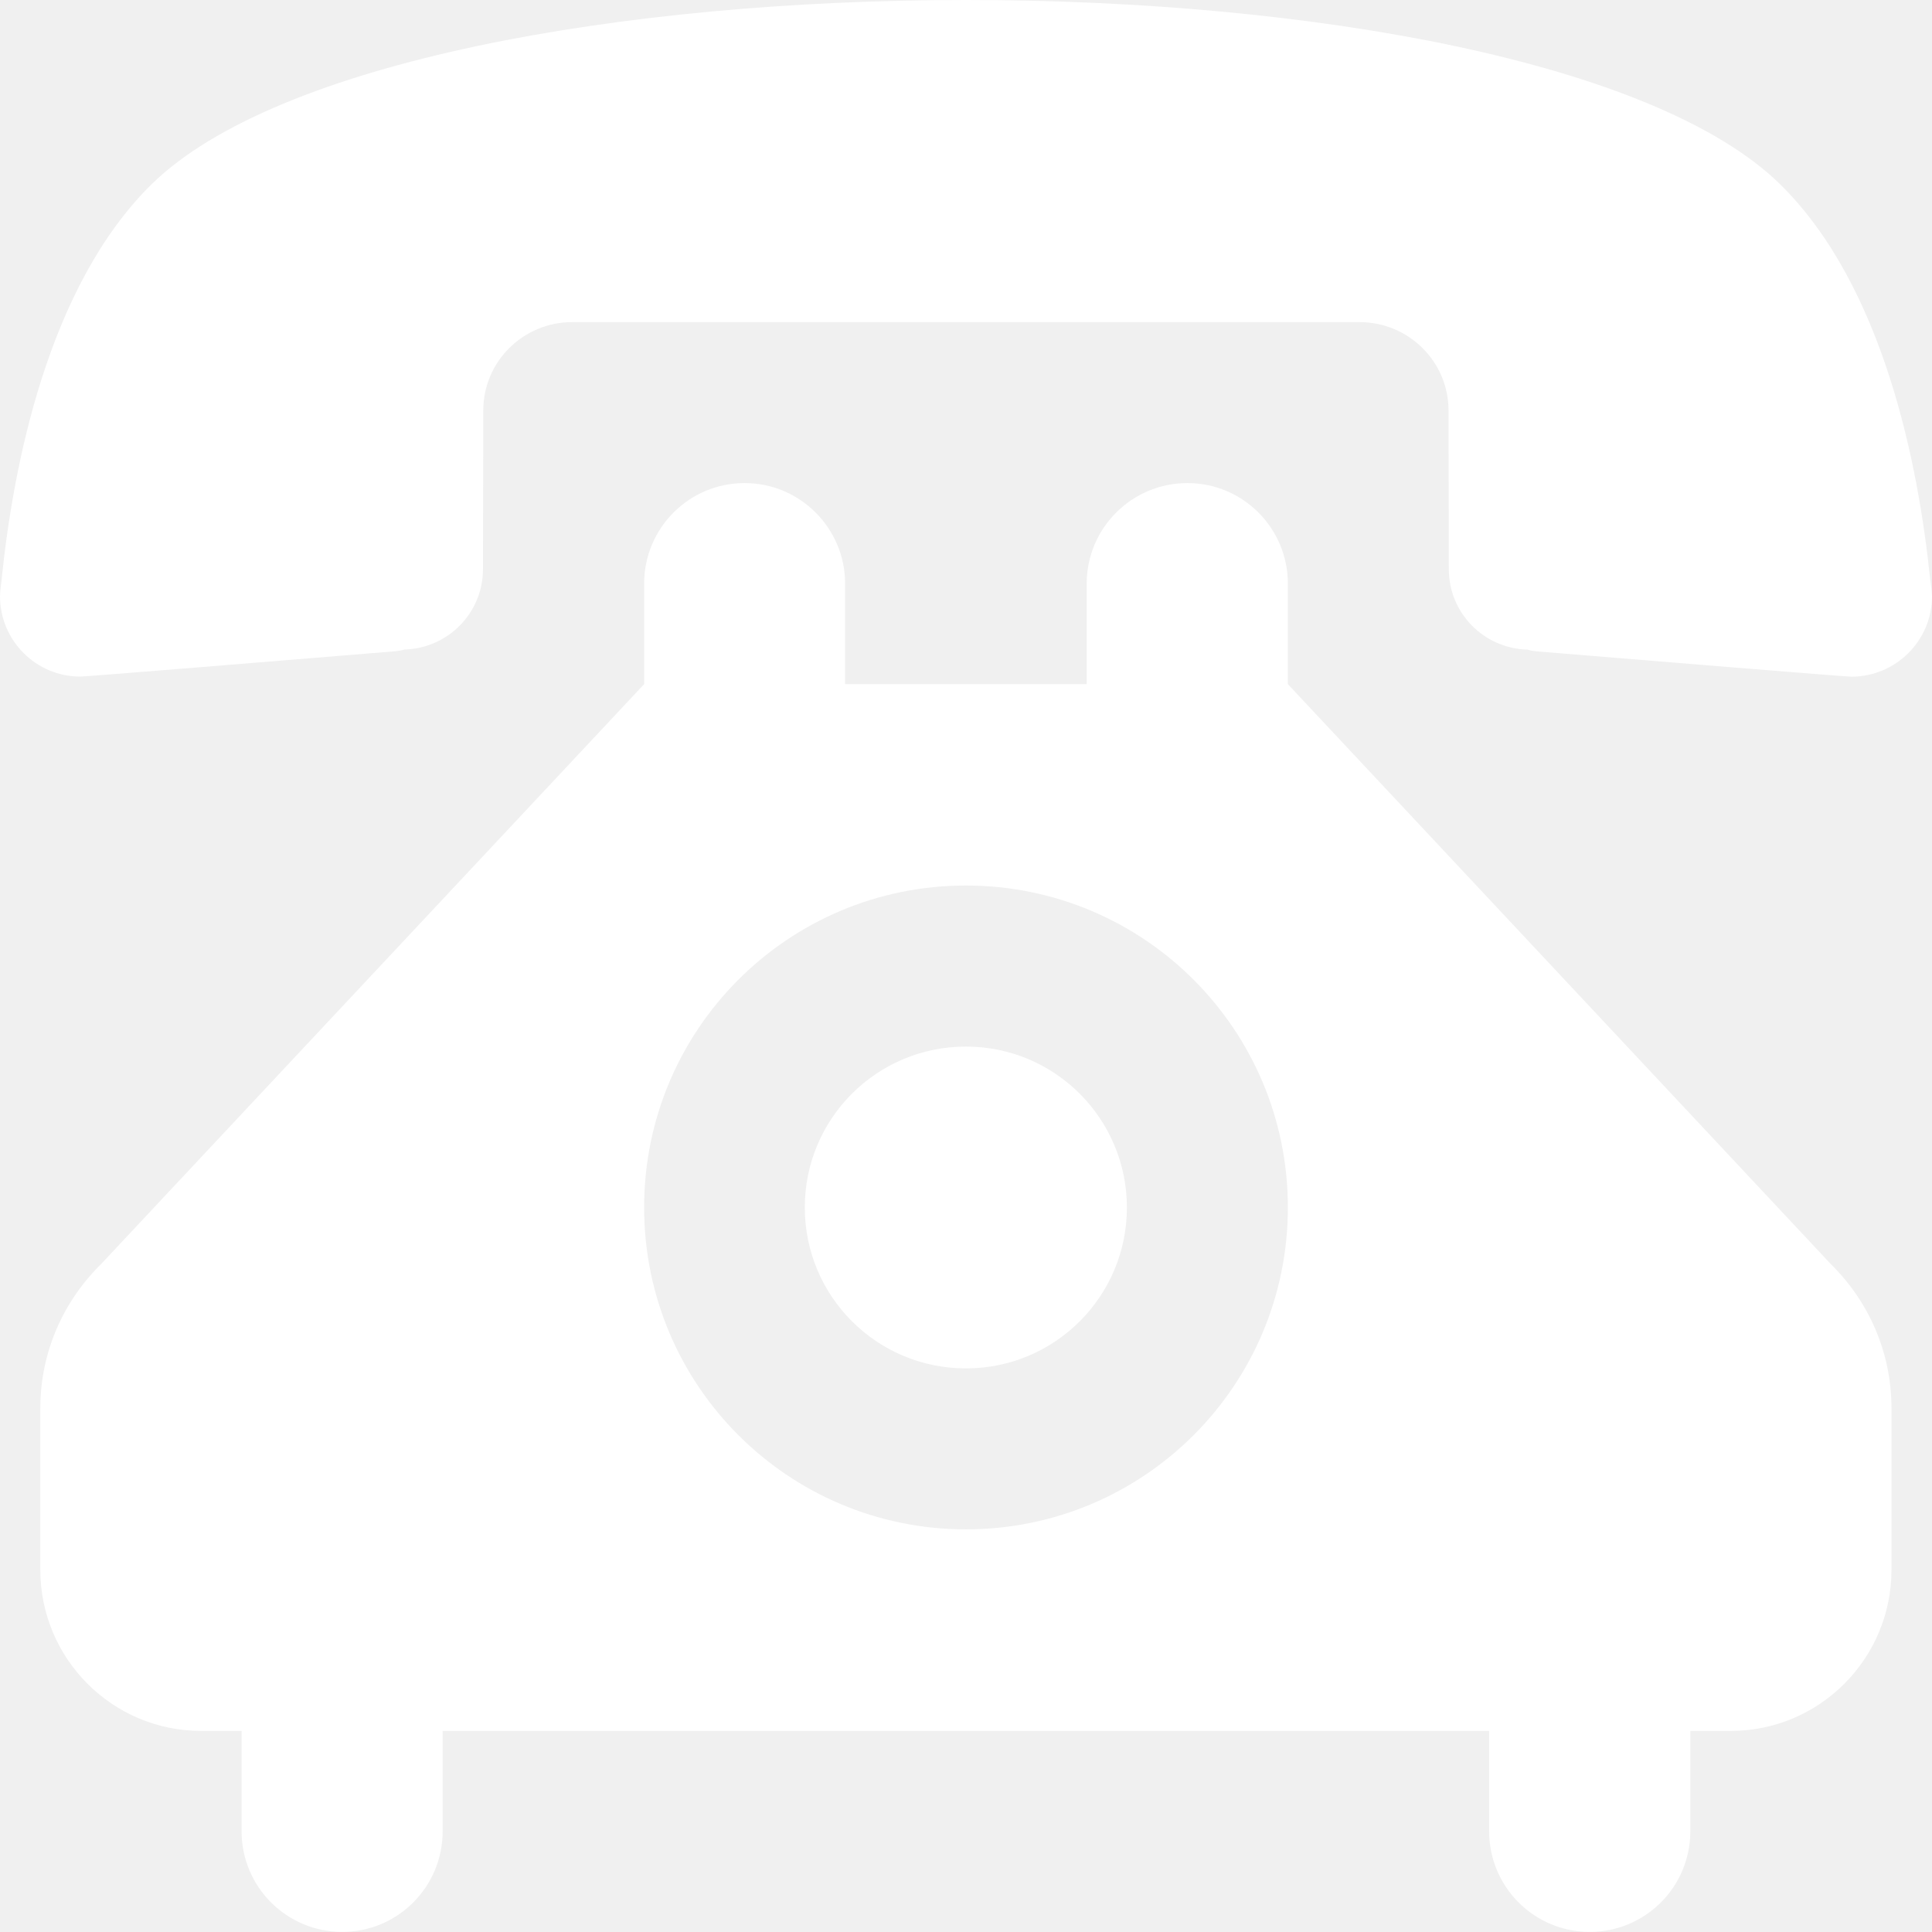
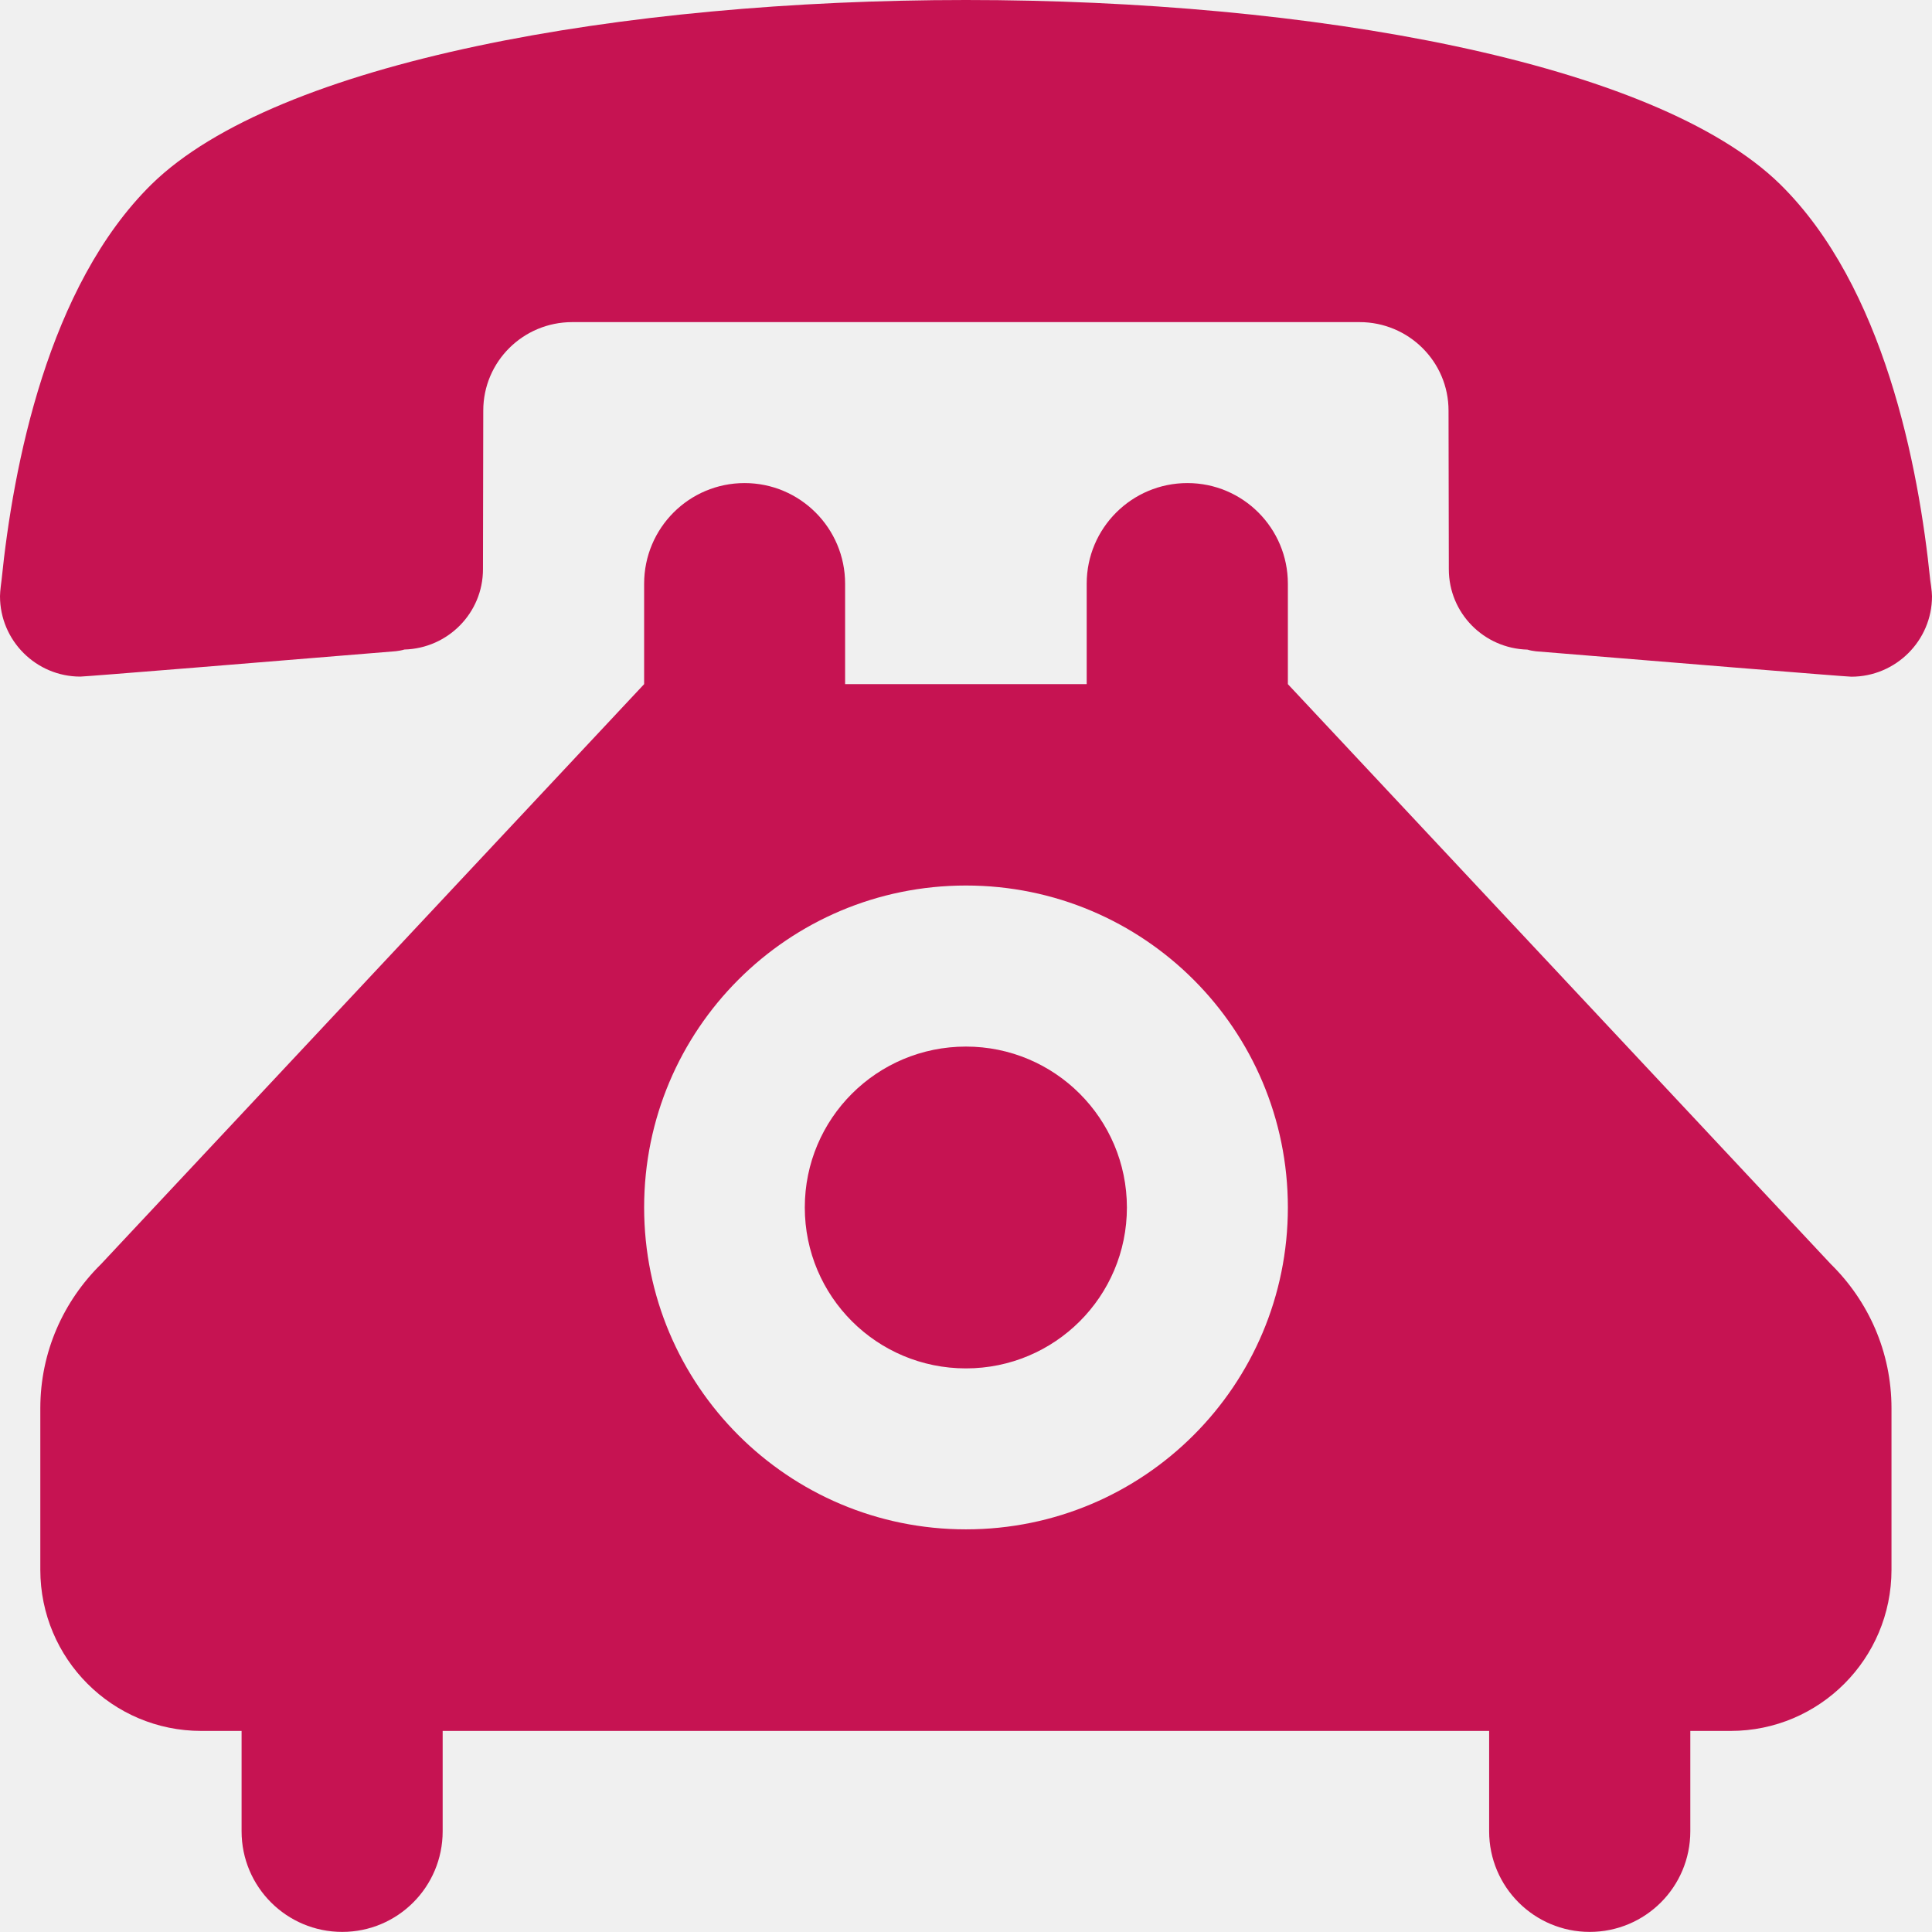
<svg xmlns="http://www.w3.org/2000/svg" version="1.1" id="Layer_1" x="0px" y="0px" width="19.697px" height="19.696px" viewBox="0 0 19.697 19.696" enable-background="new 0 0 19.697 19.696" xml:space="preserve">
-   <path fill="#FFFFFF" d="M9.848,0C6.34,0,2.823,0.628,1.546,1.878c-1.058,1.04-1.412,2.874-1.53,4.035c0,0-0.016,0.115-0.016,0.165 c0,0.454,0.369,0.82,0.819,0.82c0.054,0,2.028-0.161,3.218-0.259c0.029-0.004,0.058-0.008,0.086-0.017 C4.566,6.61,4.924,6.25,4.924,5.803l0.003-1.617c0-0.5,0.407-0.902,0.907-0.902h8.027c0.499,0,0.907,0.402,0.907,0.902l0.003,1.617 c0,0.447,0.356,0.808,0.802,0.82c0.027,0.009,0.056,0.013,0.085,0.017c1.19,0.098,3.164,0.259,3.217,0.259 c0.451,0,0.822-0.366,0.822-0.82c0-0.05-0.018-0.165-0.018-0.165c-0.118-1.161-0.472-2.995-1.53-4.035 C16.873,0.628,13.356,0,9.848,0z M9.848,10.67c-0.908,0-1.643,0.733-1.643,1.64c0,0.907,0.734,1.641,1.643,1.641 c0.906,0,1.641-0.733,1.641-1.641C11.488,11.404,10.754,10.67,9.848,10.67z M8.616,6.975V5.951c0-0.567-0.46-1.026-1.025-1.026 c-0.566,0-1.024,0.459-1.024,1.026v1.024l-5.537,5.913c-0.382,0.376-0.619,0.894-0.619,1.47v1.646c0,0.907,0.734,1.643,1.641,1.643 h0.411v1.023c0,0.568,0.46,1.026,1.026,1.026c0.565,0,1.024-0.458,1.024-1.026v-1.023h10.669v1.023c0,0.568,0.46,1.026,1.025,1.026 c0.567,0,1.026-0.458,1.026-1.026v-1.023h0.411c0.905,0,1.64-0.735,1.64-1.643v-1.646c0-0.576-0.236-1.094-0.618-1.47L13.13,6.975 V5.951c0-0.567-0.459-1.026-1.024-1.026c-0.567,0-1.027,0.459-1.027,1.026v1.024H8.616z M9.848,9.028 c1.814,0,3.282,1.468,3.282,3.282s-1.468,3.282-3.282,3.282c-1.813,0-3.281-1.468-3.281-3.282S8.034,9.028,9.848,9.028z" />
+   <path fill="#c61352" d="M9.848,0C6.34,0,2.823,0.628,1.546,1.878c-1.058,1.04-1.412,2.874-1.53,4.035c0,0-0.016,0.115-0.016,0.165 c0,0.454,0.369,0.82,0.819,0.82c0.054,0,2.028-0.161,3.218-0.259c0.029-0.004,0.058-0.008,0.086-0.017 C4.566,6.61,4.924,6.25,4.924,5.803l0.003-1.617c0-0.5,0.407-0.902,0.907-0.902h8.027c0.499,0,0.907,0.402,0.907,0.902l0.003,1.617 c0,0.447,0.356,0.808,0.802,0.82c0.027,0.009,0.056,0.013,0.085,0.017c1.19,0.098,3.164,0.259,3.217,0.259 c0.451,0,0.822-0.366,0.822-0.82c0-0.05-0.018-0.165-0.018-0.165c-0.118-1.161-0.472-2.995-1.53-4.035 C16.873,0.628,13.356,0,9.848,0z M9.848,10.67c-0.908,0-1.643,0.733-1.643,1.64c0,0.907,0.734,1.641,1.643,1.641 c0.906,0,1.641-0.733,1.641-1.641C11.488,11.404,10.754,10.67,9.848,10.67z M8.616,6.975V5.951c0-0.567-0.46-1.026-1.025-1.026 c-0.566,0-1.024,0.459-1.024,1.026v1.024l-5.537,5.913c-0.382,0.376-0.619,0.894-0.619,1.47v1.646c0,0.907,0.734,1.643,1.641,1.643 h0.411v1.023c0,0.568,0.46,1.026,1.026,1.026c0.565,0,1.024-0.458,1.024-1.026v-1.023h10.669v1.023c0,0.568,0.46,1.026,1.025,1.026 c0.567,0,1.026-0.458,1.026-1.026v-1.023h0.411c0.905,0,1.64-0.735,1.64-1.643v-1.646c0-0.576-0.236-1.094-0.618-1.47L13.13,6.975 V5.951c0-0.567-0.459-1.026-1.024-1.026c-0.567,0-1.027,0.459-1.027,1.026v1.024H8.616z M9.848,9.028 c1.814,0,3.282,1.468,3.282,3.282s-1.468,3.282-3.282,3.282c-1.813,0-3.281-1.468-3.281-3.282S8.034,9.028,9.848,9.028z" />
</svg>
